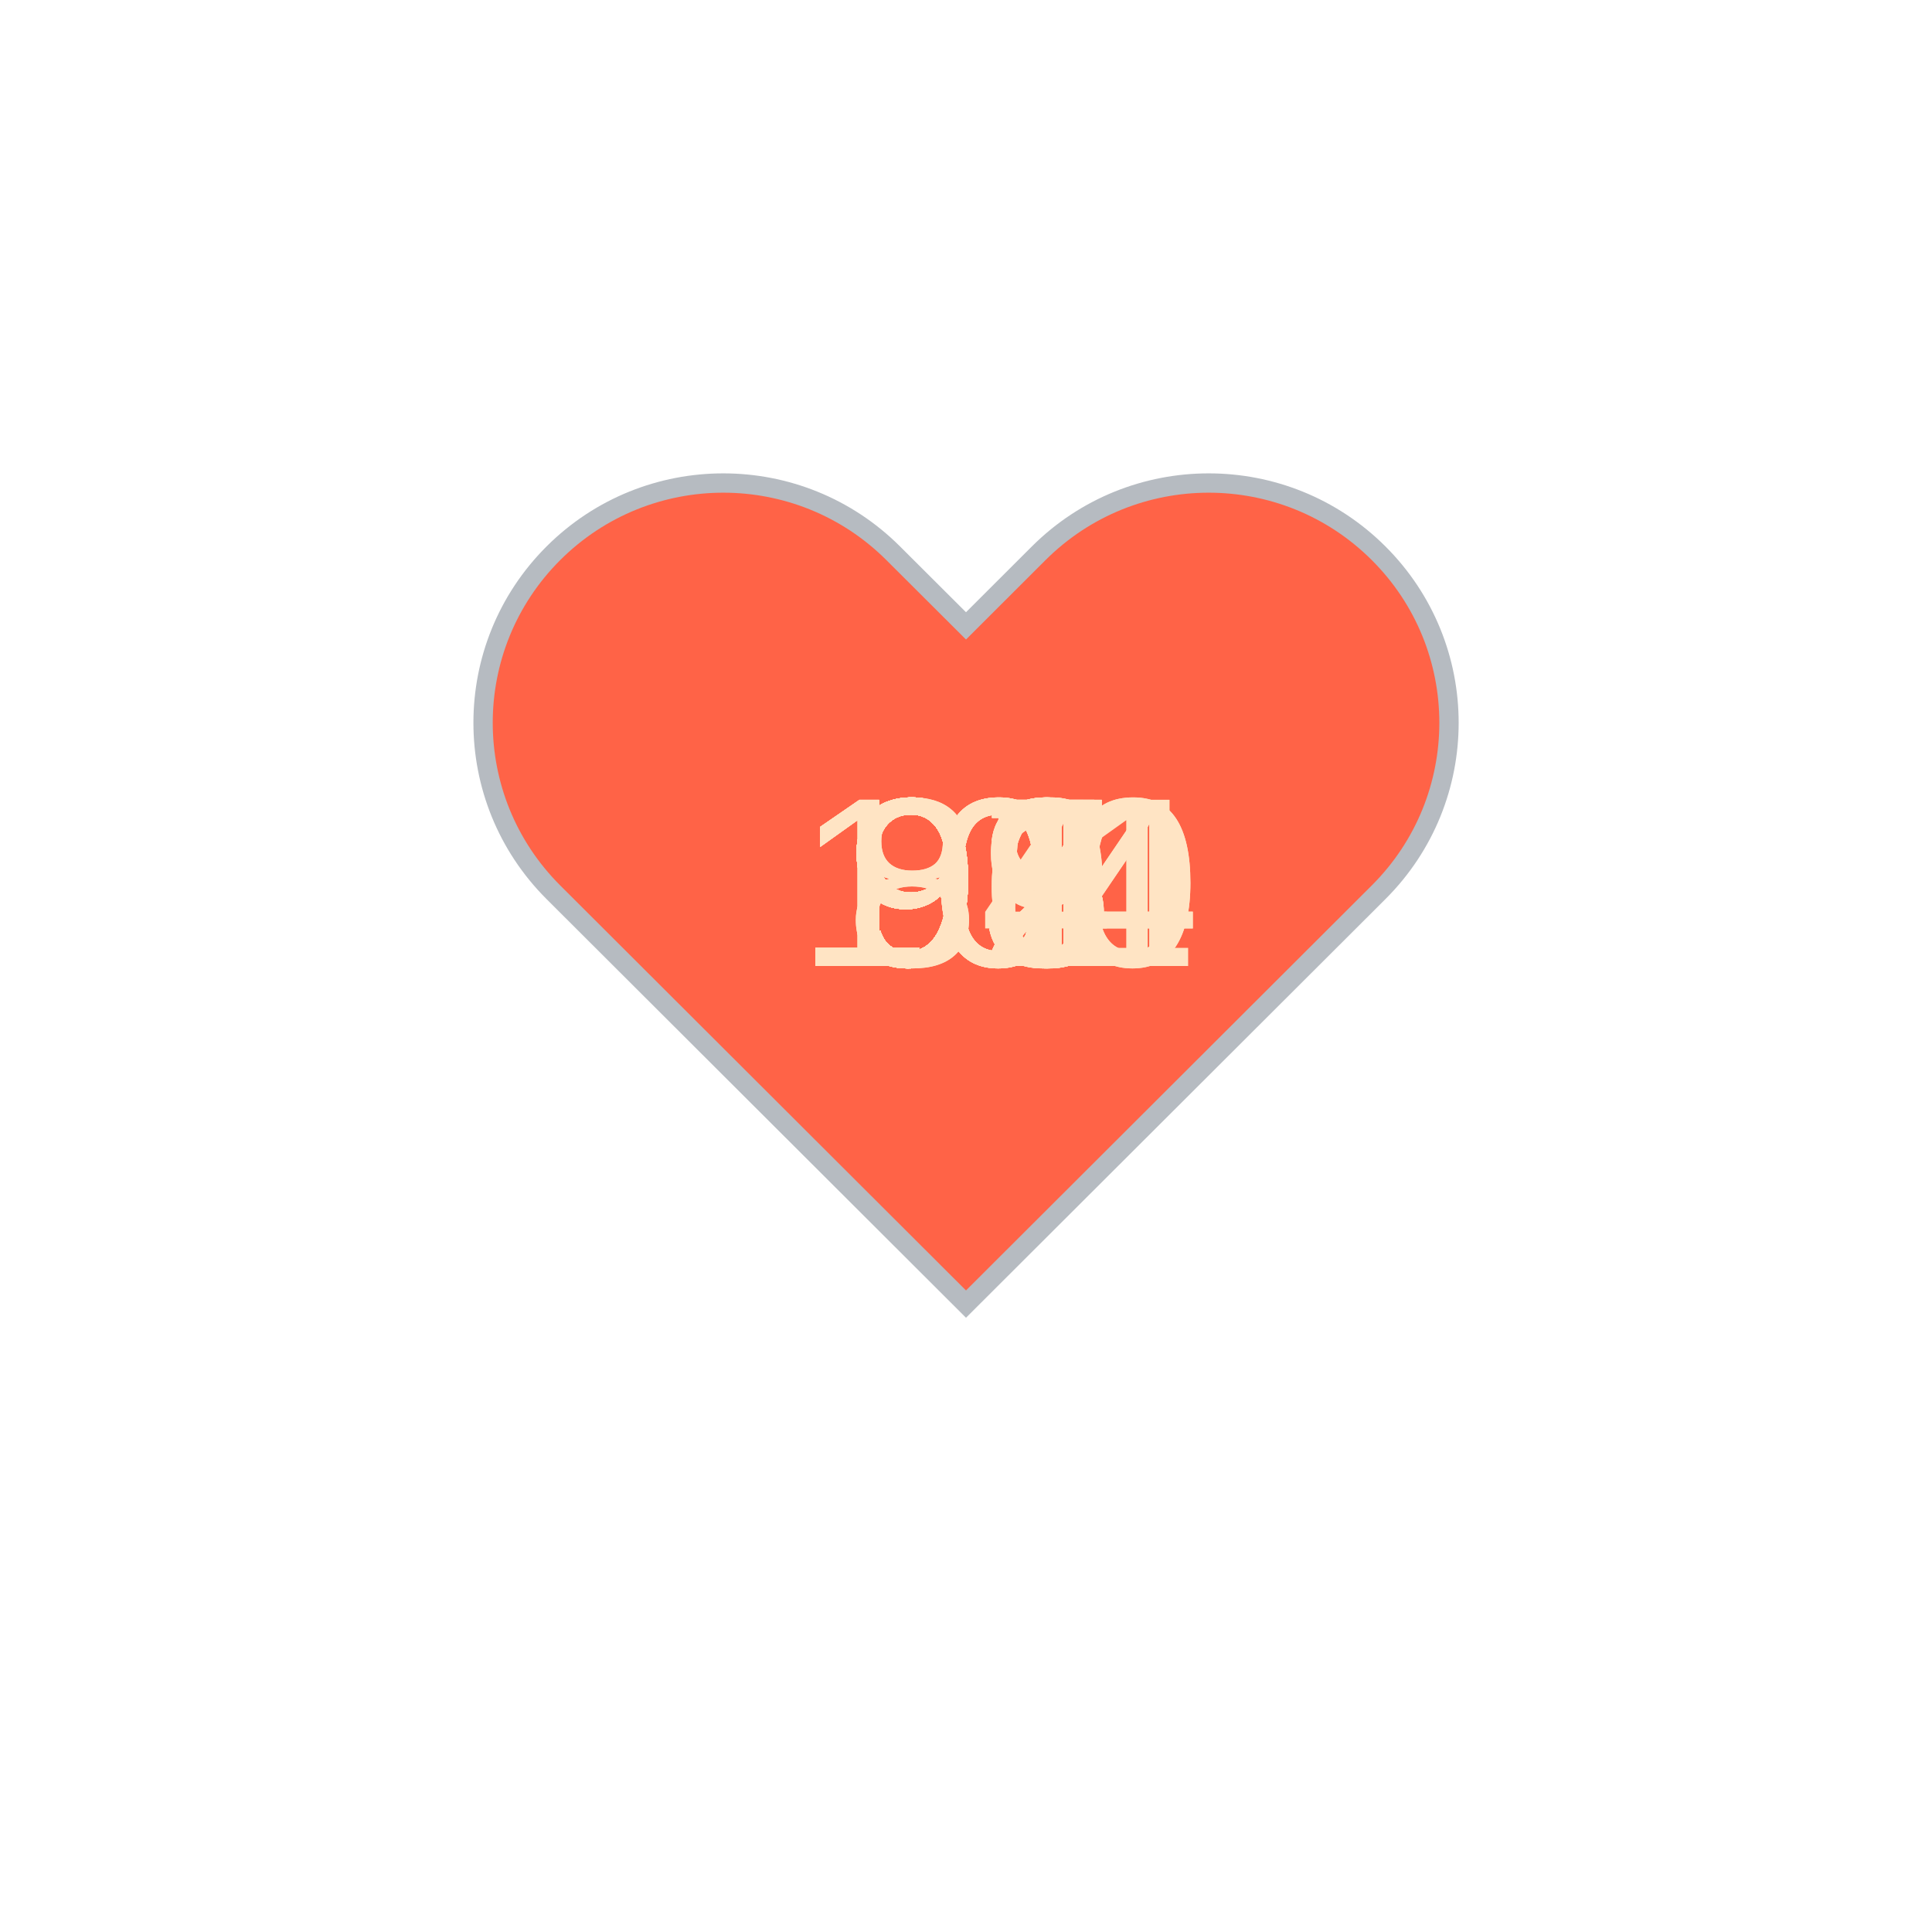
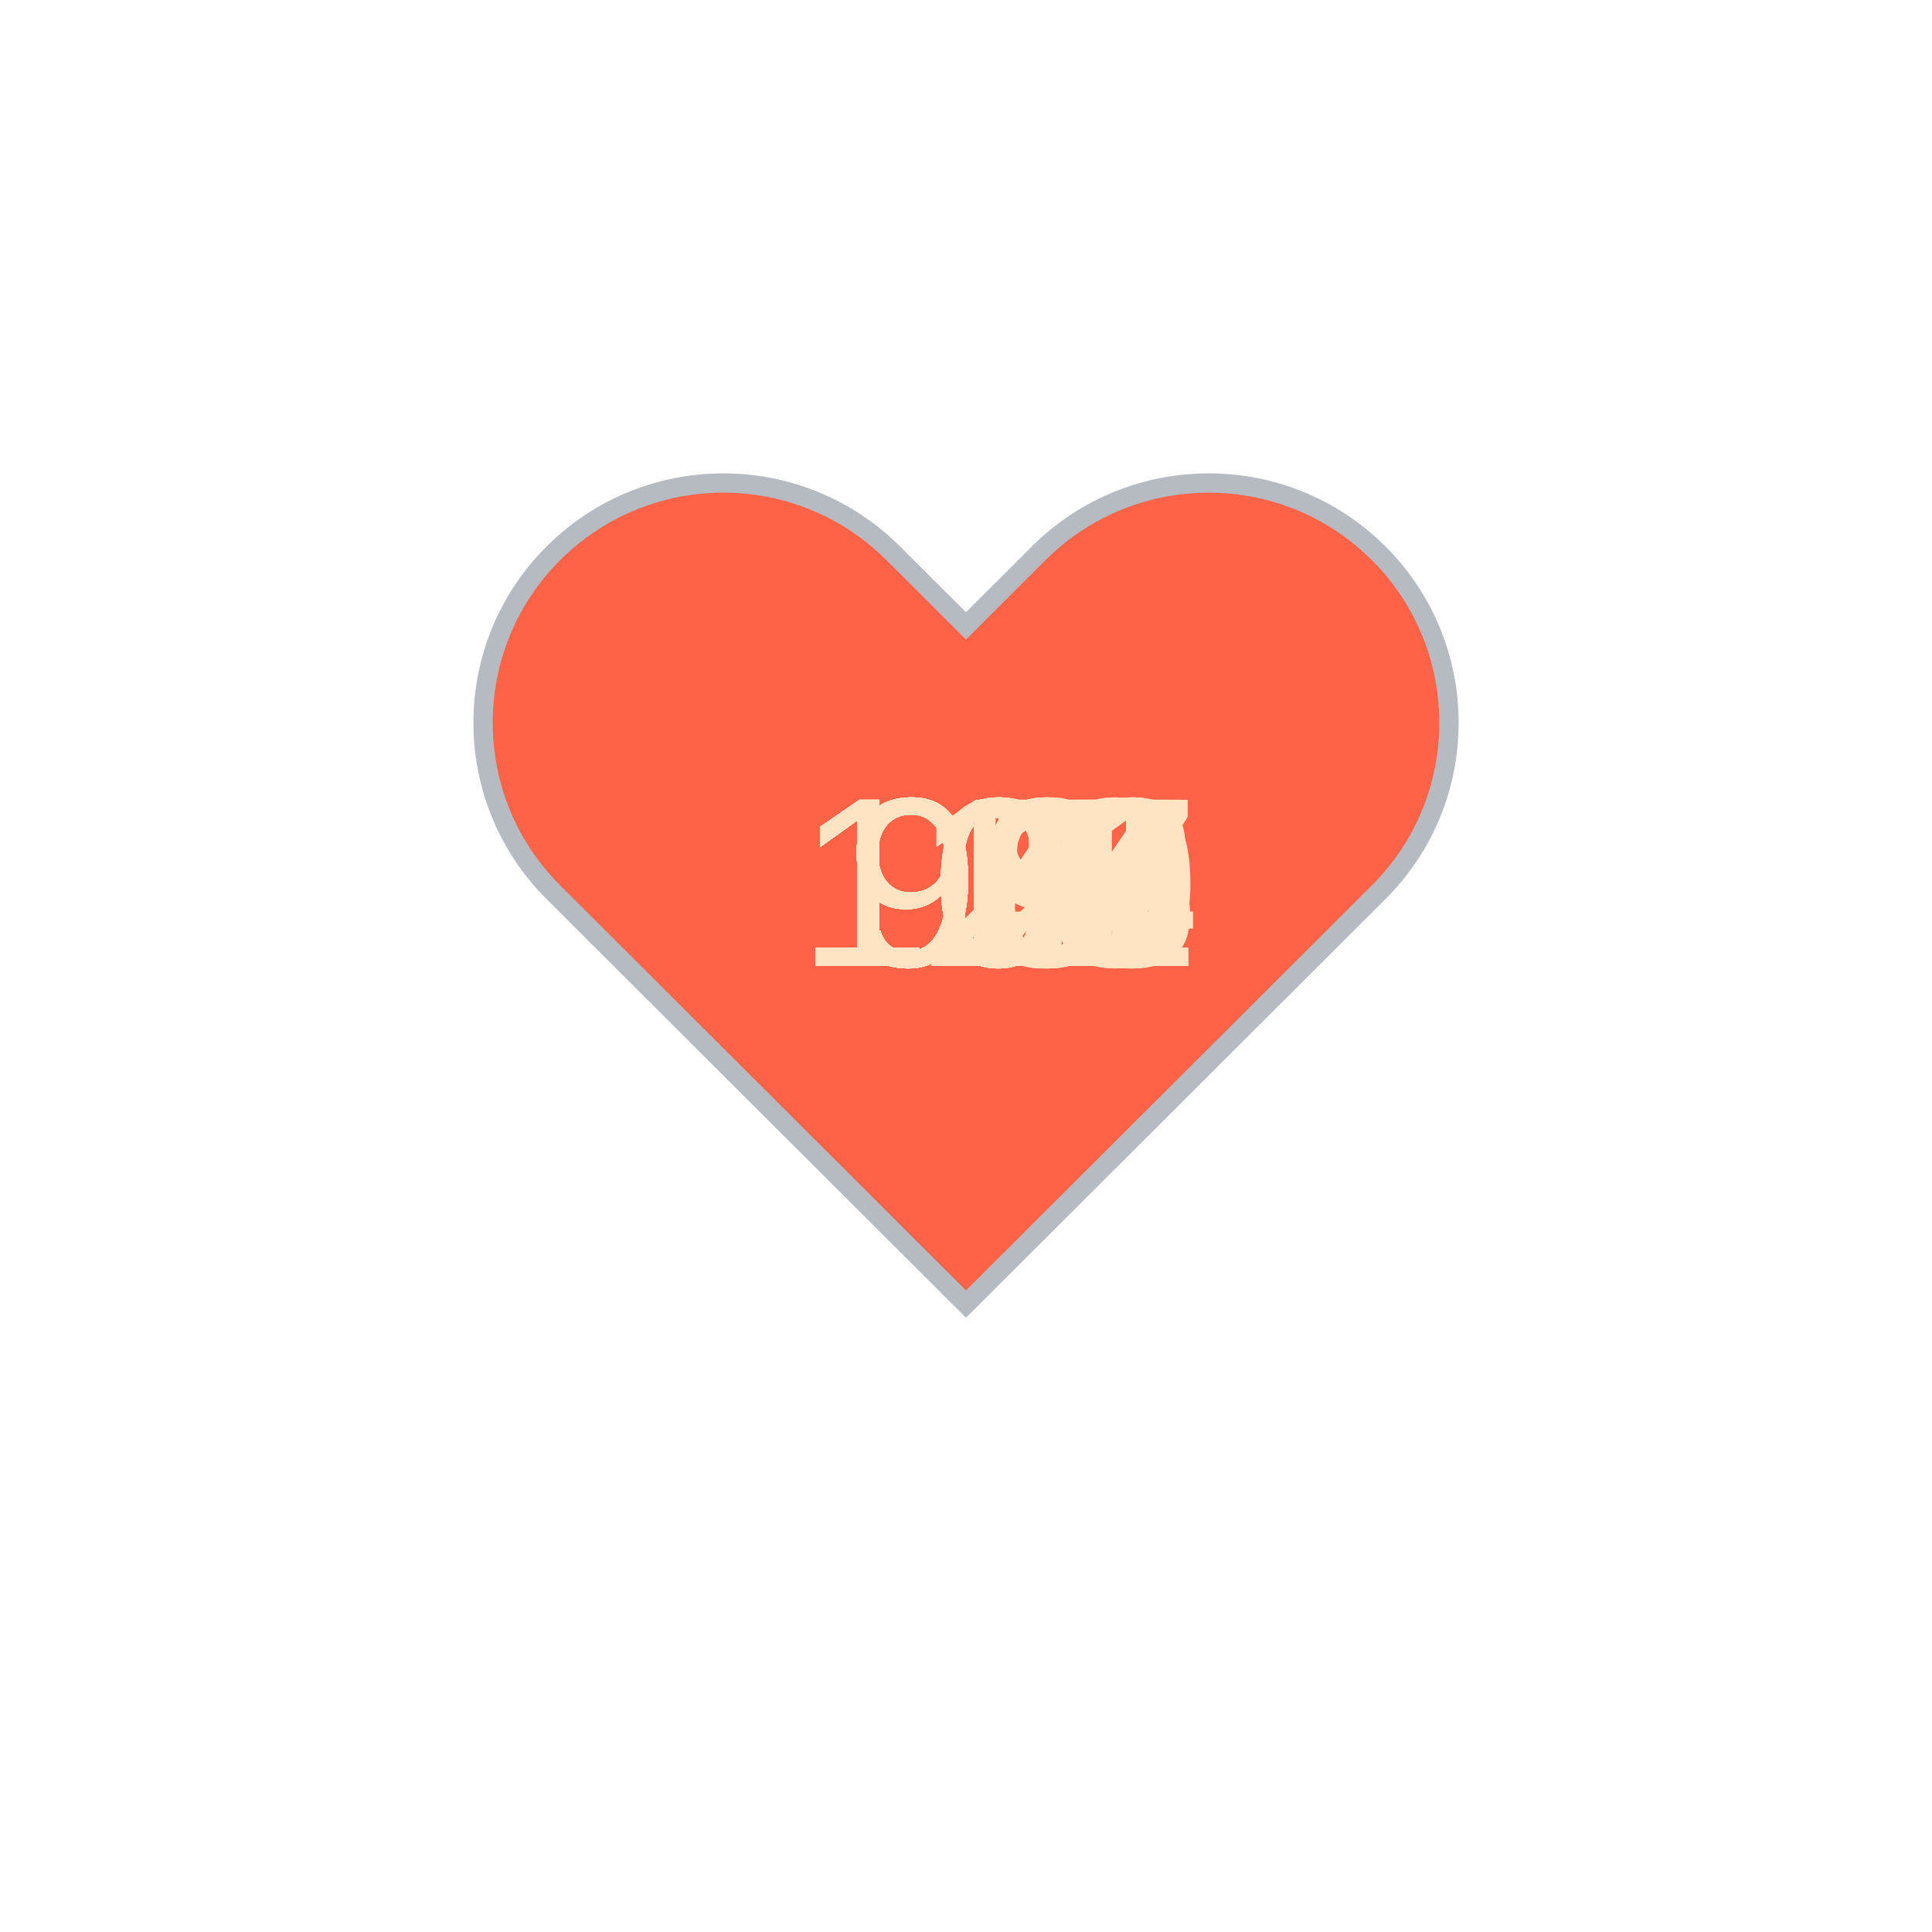
<svg xmlns="http://www.w3.org/2000/svg" baseProfile="full" height="150" version="1.1" viewBox="0,0,200,200" width="150">
  <defs />
  <g transform="translate(100 100)">
    <path d="M92.71,7.27L92.71,7.27c-9.71-9.69-25.46-9.69-35.18,0L50,14.79l-7.54-7.52C32.75-2.42,17-2.42,7.29,7.27v0 c-9.71,9.69-9.71,25.41,0,35.1L50,85l42.71-42.63C102.43,32.68,102.43,16.96,92.71,7.27z" fill="tomato" stroke="#B6BBC1" stroke-width="2" transform="translate(-50 -50)" />
    <animateTransform additive="sum" attributeName="transform" dur="1.2s" repeatCount="indefinite" type="scale" values="1; 1.5; 1.25; 1.5; 1.5; 1;" />
-     <text fill="bisque" style="font-size:25px; font-family:Arial" transform="translate(-12.5 0)">96<animate attributeName="visibility" dur="36.0s" keyTimes="0;0.03;0.07;0.1;0.13;0.17;0.2;0.23;0.27;0.3;0.33;0.37;0.4;0.43;0.47;0.5;0.53;0.57;0.6;0.63;0.67;0.7;0.73;0.77;0.8;0.83;0.87;0.9;0.93;0.97;1.0" repeatCount="indefinite" values="visible;hidden;hidden;hidden;hidden;hidden;hidden;hidden;hidden;hidden;hidden;hidden;hidden;hidden;hidden;hidden;hidden;hidden;hidden;hidden;hidden;hidden;hidden;hidden;hidden;hidden;hidden;hidden;hidden;hidden;hidden" />
+     <text fill="bisque" style="font-size:25px; font-family:Arial" transform="translate(-17.5 0)">121<animate attributeName="visibility" dur="36.0s" keyTimes="0;0.03;0.07;0.1;0.13;0.17;0.2;0.23;0.27;0.3;0.33;0.37;0.4;0.43;0.47;0.5;0.53;0.57;0.6;0.63;0.67;0.7;0.73;0.77;0.8;0.83;0.87;0.9;0.93;0.97;1.0" repeatCount="indefinite" values="visible;hidden;hidden;hidden;hidden;hidden;hidden;hidden;hidden;hidden;hidden;hidden;hidden;hidden;hidden;hidden;hidden;hidden;hidden;hidden;hidden;hidden;hidden;hidden;hidden;hidden;hidden;hidden;hidden;hidden;hidden" />
    </text>
-     <text fill="bisque" style="font-size:25px; font-family:Arial" transform="translate(-12.5 0)">97<animate attributeName="visibility" dur="36.0s" keyTimes="0;0.03;0.07;0.1;0.13;0.17;0.2;0.23;0.27;0.3;0.33;0.37;0.4;0.43;0.47;0.5;0.53;0.57;0.6;0.63;0.67;0.7;0.73;0.77;0.8;0.83;0.87;0.9;0.93;0.97;1.0" repeatCount="indefinite" values="hidden;visible;hidden;hidden;hidden;hidden;hidden;hidden;hidden;hidden;hidden;hidden;hidden;hidden;hidden;hidden;hidden;hidden;hidden;hidden;hidden;hidden;hidden;hidden;hidden;hidden;hidden;hidden;hidden;hidden;hidden" />
+     <text fill="bisque" style="font-size:25px; font-family:Arial" transform="translate(-17.5 0)">109<animate attributeName="visibility" dur="36.0s" keyTimes="0;0.03;0.07;0.1;0.13;0.17;0.2;0.23;0.27;0.3;0.33;0.37;0.4;0.43;0.47;0.5;0.53;0.57;0.6;0.63;0.67;0.7;0.73;0.77;0.8;0.83;0.87;0.9;0.93;0.97;1.0" repeatCount="indefinite" values="hidden;visible;hidden;hidden;hidden;hidden;hidden;hidden;hidden;hidden;hidden;hidden;hidden;hidden;hidden;hidden;hidden;hidden;hidden;hidden;hidden;hidden;hidden;hidden;hidden;hidden;hidden;hidden;hidden;hidden;hidden" />
    </text>
-     <text fill="bisque" style="font-size:25px; font-family:Arial" transform="translate(-12.5 0)">99<animate attributeName="visibility" dur="36.0s" keyTimes="0;0.03;0.07;0.1;0.13;0.17;0.2;0.23;0.27;0.3;0.33;0.37;0.4;0.43;0.47;0.5;0.53;0.57;0.6;0.63;0.67;0.7;0.73;0.77;0.8;0.83;0.87;0.9;0.93;0.97;1.0" repeatCount="indefinite" values="hidden;hidden;visible;hidden;hidden;hidden;hidden;hidden;hidden;hidden;hidden;hidden;hidden;hidden;hidden;hidden;hidden;hidden;hidden;hidden;hidden;hidden;hidden;hidden;hidden;hidden;hidden;hidden;hidden;hidden;hidden" />
+     <text fill="bisque" style="font-size:25px; font-family:Arial" transform="translate(-17.5 0)">110<animate attributeName="visibility" dur="36.0s" keyTimes="0;0.03;0.07;0.1;0.13;0.17;0.2;0.23;0.27;0.3;0.33;0.37;0.4;0.43;0.47;0.5;0.53;0.57;0.6;0.63;0.67;0.7;0.73;0.77;0.8;0.83;0.87;0.9;0.93;0.97;1.0" repeatCount="indefinite" values="hidden;hidden;visible;hidden;hidden;hidden;hidden;hidden;hidden;hidden;hidden;hidden;hidden;hidden;hidden;hidden;hidden;hidden;hidden;hidden;hidden;hidden;hidden;hidden;hidden;hidden;hidden;hidden;hidden;hidden;hidden" />
    </text>
-     <text fill="bisque" style="font-size:25px; font-family:Arial" transform="translate(-12.5 0)">95<animate attributeName="visibility" dur="36.0s" keyTimes="0;0.03;0.07;0.1;0.13;0.17;0.2;0.23;0.27;0.3;0.33;0.37;0.4;0.43;0.47;0.5;0.53;0.57;0.6;0.63;0.67;0.7;0.73;0.77;0.8;0.83;0.87;0.9;0.93;0.97;1.0" repeatCount="indefinite" values="hidden;hidden;hidden;visible;hidden;hidden;hidden;hidden;hidden;hidden;hidden;hidden;hidden;hidden;hidden;hidden;hidden;hidden;hidden;hidden;hidden;hidden;hidden;hidden;hidden;hidden;hidden;hidden;hidden;hidden;hidden" />
+     <text fill="bisque" style="font-size:25px; font-family:Arial" transform="translate(-17.5 0)">104<animate attributeName="visibility" dur="36.0s" keyTimes="0;0.03;0.07;0.1;0.13;0.17;0.2;0.23;0.27;0.3;0.33;0.37;0.4;0.43;0.47;0.5;0.53;0.57;0.6;0.63;0.67;0.7;0.73;0.77;0.8;0.83;0.87;0.9;0.93;0.97;1.0" repeatCount="indefinite" values="hidden;hidden;hidden;visible;hidden;hidden;hidden;hidden;hidden;hidden;hidden;hidden;hidden;hidden;hidden;hidden;hidden;hidden;hidden;hidden;hidden;hidden;hidden;hidden;hidden;hidden;hidden;hidden;hidden;hidden;hidden" />
    </text>
-     <text fill="bisque" style="font-size:25px; font-family:Arial" transform="translate(-12.5 0)">95<animate attributeName="visibility" dur="36.0s" keyTimes="0;0.03;0.07;0.1;0.13;0.17;0.2;0.23;0.27;0.3;0.33;0.37;0.4;0.43;0.47;0.5;0.53;0.57;0.6;0.63;0.67;0.7;0.73;0.77;0.8;0.83;0.87;0.9;0.93;0.97;1.0" repeatCount="indefinite" values="hidden;hidden;hidden;hidden;visible;hidden;hidden;hidden;hidden;hidden;hidden;hidden;hidden;hidden;hidden;hidden;hidden;hidden;hidden;hidden;hidden;hidden;hidden;hidden;hidden;hidden;hidden;hidden;hidden;hidden;hidden" />
+     <text fill="bisque" style="font-size:25px; font-family:Arial" transform="translate(-17.5 0)">104<animate attributeName="visibility" dur="36.0s" keyTimes="0;0.03;0.07;0.1;0.13;0.17;0.2;0.23;0.27;0.3;0.33;0.37;0.4;0.43;0.47;0.5;0.53;0.57;0.6;0.63;0.67;0.7;0.73;0.77;0.8;0.83;0.87;0.9;0.93;0.97;1.0" repeatCount="indefinite" values="hidden;hidden;hidden;hidden;visible;hidden;hidden;hidden;hidden;hidden;hidden;hidden;hidden;hidden;hidden;hidden;hidden;hidden;hidden;hidden;hidden;hidden;hidden;hidden;hidden;hidden;hidden;hidden;hidden;hidden;hidden" />
    </text>
-     <text fill="bisque" style="font-size:25px; font-family:Arial" transform="translate(-12.5 0)">94<animate attributeName="visibility" dur="36.0s" keyTimes="0;0.03;0.07;0.1;0.13;0.17;0.2;0.23;0.27;0.3;0.33;0.37;0.4;0.43;0.47;0.5;0.53;0.57;0.6;0.63;0.67;0.7;0.73;0.77;0.8;0.83;0.87;0.9;0.93;0.97;1.0" repeatCount="indefinite" values="hidden;hidden;hidden;hidden;hidden;visible;hidden;hidden;hidden;hidden;hidden;hidden;hidden;hidden;hidden;hidden;hidden;hidden;hidden;hidden;hidden;hidden;hidden;hidden;hidden;hidden;hidden;hidden;hidden;hidden;hidden" />
+     <text fill="bisque" style="font-size:25px; font-family:Arial" transform="translate(-17.5 0)">101<animate attributeName="visibility" dur="36.0s" keyTimes="0;0.03;0.07;0.1;0.13;0.17;0.2;0.23;0.27;0.3;0.33;0.37;0.4;0.43;0.47;0.5;0.53;0.57;0.6;0.63;0.67;0.7;0.73;0.77;0.8;0.83;0.87;0.9;0.93;0.97;1.0" repeatCount="indefinite" values="hidden;hidden;hidden;hidden;hidden;visible;hidden;hidden;hidden;hidden;hidden;hidden;hidden;hidden;hidden;hidden;hidden;hidden;hidden;hidden;hidden;hidden;hidden;hidden;hidden;hidden;hidden;hidden;hidden;hidden;hidden" />
    </text>
-     <text fill="bisque" style="font-size:25px; font-family:Arial" transform="translate(-12.5 0)">97<animate attributeName="visibility" dur="36.0s" keyTimes="0;0.03;0.07;0.1;0.13;0.17;0.2;0.23;0.27;0.3;0.33;0.37;0.4;0.43;0.47;0.5;0.53;0.57;0.6;0.63;0.67;0.7;0.73;0.77;0.8;0.83;0.87;0.9;0.93;0.97;1.0" repeatCount="indefinite" values="hidden;hidden;hidden;hidden;hidden;hidden;visible;hidden;hidden;hidden;hidden;hidden;hidden;hidden;hidden;hidden;hidden;hidden;hidden;hidden;hidden;hidden;hidden;hidden;hidden;hidden;hidden;hidden;hidden;hidden;hidden" />
+     <text fill="bisque" style="font-size:25px; font-family:Arial" transform="translate(-12.5 0)">99<animate attributeName="visibility" dur="36.0s" keyTimes="0;0.03;0.07;0.1;0.13;0.17;0.2;0.23;0.27;0.3;0.33;0.37;0.4;0.43;0.47;0.5;0.53;0.57;0.6;0.63;0.67;0.7;0.73;0.77;0.8;0.83;0.87;0.9;0.93;0.97;1.0" repeatCount="indefinite" values="hidden;hidden;hidden;hidden;hidden;hidden;visible;hidden;hidden;hidden;hidden;hidden;hidden;hidden;hidden;hidden;hidden;hidden;hidden;hidden;hidden;hidden;hidden;hidden;hidden;hidden;hidden;hidden;hidden;hidden;hidden" />
    </text>
-     <text fill="bisque" style="font-size:25px; font-family:Arial" transform="translate(-12.5 0)">95<animate attributeName="visibility" dur="36.0s" keyTimes="0;0.03;0.07;0.1;0.13;0.17;0.2;0.23;0.27;0.3;0.33;0.37;0.4;0.43;0.47;0.5;0.53;0.57;0.6;0.63;0.67;0.7;0.73;0.77;0.8;0.83;0.87;0.9;0.93;0.97;1.0" repeatCount="indefinite" values="hidden;hidden;hidden;hidden;hidden;hidden;hidden;visible;hidden;hidden;hidden;hidden;hidden;hidden;hidden;hidden;hidden;hidden;hidden;hidden;hidden;hidden;hidden;hidden;hidden;hidden;hidden;hidden;hidden;hidden;hidden" />
+     <text fill="bisque" style="font-size:25px; font-family:Arial" transform="translate(-17.5 0)">105<animate attributeName="visibility" dur="36.0s" keyTimes="0;0.03;0.07;0.1;0.13;0.17;0.2;0.23;0.27;0.3;0.33;0.37;0.4;0.43;0.47;0.5;0.53;0.57;0.6;0.63;0.67;0.7;0.73;0.77;0.8;0.83;0.87;0.9;0.93;0.97;1.0" repeatCount="indefinite" values="hidden;hidden;hidden;hidden;hidden;hidden;hidden;visible;hidden;hidden;hidden;hidden;hidden;hidden;hidden;hidden;hidden;hidden;hidden;hidden;hidden;hidden;hidden;hidden;hidden;hidden;hidden;hidden;hidden;hidden;hidden" />
    </text>
-     <text fill="bisque" style="font-size:25px; font-family:Arial" transform="translate(-12.5 0)">91<animate attributeName="visibility" dur="36.0s" keyTimes="0;0.03;0.07;0.1;0.13;0.17;0.2;0.23;0.27;0.3;0.33;0.37;0.4;0.43;0.47;0.5;0.53;0.57;0.6;0.63;0.67;0.7;0.73;0.77;0.8;0.83;0.87;0.9;0.93;0.97;1.0" repeatCount="indefinite" values="hidden;hidden;hidden;hidden;hidden;hidden;hidden;hidden;visible;hidden;hidden;hidden;hidden;hidden;hidden;hidden;hidden;hidden;hidden;hidden;hidden;hidden;hidden;hidden;hidden;hidden;hidden;hidden;hidden;hidden;hidden" />
+     <text fill="bisque" style="font-size:25px; font-family:Arial" transform="translate(-17.5 0)">101<animate attributeName="visibility" dur="36.0s" keyTimes="0;0.03;0.07;0.1;0.13;0.17;0.2;0.23;0.27;0.3;0.33;0.37;0.4;0.43;0.47;0.5;0.53;0.57;0.6;0.63;0.67;0.7;0.73;0.77;0.8;0.83;0.87;0.9;0.93;0.97;1.0" repeatCount="indefinite" values="hidden;hidden;hidden;hidden;hidden;hidden;hidden;hidden;visible;hidden;hidden;hidden;hidden;hidden;hidden;hidden;hidden;hidden;hidden;hidden;hidden;hidden;hidden;hidden;hidden;hidden;hidden;hidden;hidden;hidden;hidden" />
    </text>
-     <text fill="bisque" style="font-size:25px; font-family:Arial" transform="translate(-12.5 0)">85<animate attributeName="visibility" dur="36.0s" keyTimes="0;0.03;0.07;0.1;0.13;0.17;0.2;0.23;0.27;0.3;0.33;0.37;0.4;0.43;0.47;0.5;0.53;0.57;0.6;0.63;0.67;0.7;0.73;0.77;0.8;0.83;0.87;0.9;0.93;0.97;1.0" repeatCount="indefinite" values="hidden;hidden;hidden;hidden;hidden;hidden;hidden;hidden;hidden;visible;hidden;hidden;hidden;hidden;hidden;hidden;hidden;hidden;hidden;hidden;hidden;hidden;hidden;hidden;hidden;hidden;hidden;hidden;hidden;hidden;hidden" />
+     <text fill="bisque" style="font-size:25px; font-family:Arial" transform="translate(-17.5 0)">102<animate attributeName="visibility" dur="36.0s" keyTimes="0;0.03;0.07;0.1;0.13;0.17;0.2;0.23;0.27;0.3;0.33;0.37;0.4;0.43;0.47;0.5;0.53;0.57;0.6;0.63;0.67;0.7;0.73;0.77;0.8;0.83;0.87;0.9;0.93;0.97;1.0" repeatCount="indefinite" values="hidden;hidden;hidden;hidden;hidden;hidden;hidden;hidden;hidden;visible;hidden;hidden;hidden;hidden;hidden;hidden;hidden;hidden;hidden;hidden;hidden;hidden;hidden;hidden;hidden;hidden;hidden;hidden;hidden;hidden;hidden" />
    </text>
-     <text fill="bisque" style="font-size:25px; font-family:Arial" transform="translate(-12.5 0)">87<animate attributeName="visibility" dur="36.0s" keyTimes="0;0.03;0.07;0.1;0.13;0.17;0.2;0.23;0.27;0.3;0.33;0.37;0.4;0.43;0.47;0.5;0.53;0.57;0.6;0.63;0.67;0.7;0.73;0.77;0.8;0.83;0.87;0.9;0.93;0.97;1.0" repeatCount="indefinite" values="hidden;hidden;hidden;hidden;hidden;hidden;hidden;hidden;hidden;hidden;visible;hidden;hidden;hidden;hidden;hidden;hidden;hidden;hidden;hidden;hidden;hidden;hidden;hidden;hidden;hidden;hidden;hidden;hidden;hidden;hidden" />
+     <text fill="bisque" style="font-size:25px; font-family:Arial" transform="translate(-12.5 0)">99<animate attributeName="visibility" dur="36.0s" keyTimes="0;0.03;0.07;0.1;0.13;0.17;0.2;0.23;0.27;0.3;0.33;0.37;0.4;0.43;0.47;0.5;0.53;0.57;0.6;0.63;0.67;0.7;0.73;0.77;0.8;0.83;0.87;0.9;0.93;0.97;1.0" repeatCount="indefinite" values="hidden;hidden;hidden;hidden;hidden;hidden;hidden;hidden;hidden;hidden;visible;hidden;hidden;hidden;hidden;hidden;hidden;hidden;hidden;hidden;hidden;hidden;hidden;hidden;hidden;hidden;hidden;hidden;hidden;hidden;hidden" />
    </text>
-     <text fill="bisque" style="font-size:25px; font-family:Arial" transform="translate(-12.5 0)">91<animate attributeName="visibility" dur="36.0s" keyTimes="0;0.03;0.07;0.1;0.13;0.17;0.2;0.23;0.27;0.3;0.33;0.37;0.4;0.43;0.47;0.5;0.53;0.57;0.6;0.63;0.67;0.7;0.73;0.77;0.8;0.83;0.87;0.9;0.93;0.97;1.0" repeatCount="indefinite" values="hidden;hidden;hidden;hidden;hidden;hidden;hidden;hidden;hidden;hidden;hidden;visible;hidden;hidden;hidden;hidden;hidden;hidden;hidden;hidden;hidden;hidden;hidden;hidden;hidden;hidden;hidden;hidden;hidden;hidden;hidden" />
+     <text fill="bisque" style="font-size:25px; font-family:Arial" transform="translate(-12.5 0)">97<animate attributeName="visibility" dur="36.0s" keyTimes="0;0.03;0.07;0.1;0.13;0.17;0.2;0.23;0.27;0.3;0.33;0.37;0.4;0.43;0.47;0.5;0.53;0.57;0.6;0.63;0.67;0.7;0.73;0.77;0.8;0.83;0.87;0.9;0.93;0.97;1.0" repeatCount="indefinite" values="hidden;hidden;hidden;hidden;hidden;hidden;hidden;hidden;hidden;hidden;hidden;visible;hidden;hidden;hidden;hidden;hidden;hidden;hidden;hidden;hidden;hidden;hidden;hidden;hidden;hidden;hidden;hidden;hidden;hidden;hidden" />
    </text>
-     <text fill="bisque" style="font-size:25px; font-family:Arial" transform="translate(-12.5 0)">92<animate attributeName="visibility" dur="36.0s" keyTimes="0;0.03;0.07;0.1;0.13;0.17;0.2;0.23;0.27;0.3;0.33;0.37;0.4;0.43;0.47;0.5;0.53;0.57;0.6;0.63;0.67;0.7;0.73;0.77;0.8;0.83;0.87;0.9;0.93;0.97;1.0" repeatCount="indefinite" values="hidden;hidden;hidden;hidden;hidden;hidden;hidden;hidden;hidden;hidden;hidden;hidden;visible;hidden;hidden;hidden;hidden;hidden;hidden;hidden;hidden;hidden;hidden;hidden;hidden;hidden;hidden;hidden;hidden;hidden;hidden" />
+     <text fill="bisque" style="font-size:25px; font-family:Arial" transform="translate(-12.5 0)">98<animate attributeName="visibility" dur="36.0s" keyTimes="0;0.03;0.07;0.1;0.13;0.17;0.2;0.23;0.27;0.3;0.33;0.37;0.4;0.43;0.47;0.5;0.53;0.57;0.6;0.63;0.67;0.7;0.73;0.77;0.8;0.83;0.87;0.9;0.93;0.97;1.0" repeatCount="indefinite" values="hidden;hidden;hidden;hidden;hidden;hidden;hidden;hidden;hidden;hidden;hidden;hidden;visible;hidden;hidden;hidden;hidden;hidden;hidden;hidden;hidden;hidden;hidden;hidden;hidden;hidden;hidden;hidden;hidden;hidden;hidden" />
    </text>
-     <text fill="bisque" style="font-size:25px; font-family:Arial" transform="translate(-12.5 0)">93<animate attributeName="visibility" dur="36.0s" keyTimes="0;0.03;0.07;0.1;0.13;0.17;0.2;0.23;0.27;0.3;0.33;0.37;0.4;0.43;0.47;0.5;0.53;0.57;0.6;0.63;0.67;0.7;0.73;0.77;0.8;0.83;0.87;0.9;0.93;0.97;1.0" repeatCount="indefinite" values="hidden;hidden;hidden;hidden;hidden;hidden;hidden;hidden;hidden;hidden;hidden;hidden;hidden;visible;hidden;hidden;hidden;hidden;hidden;hidden;hidden;hidden;hidden;hidden;hidden;hidden;hidden;hidden;hidden;hidden;hidden" />
+     <text fill="bisque" style="font-size:25px; font-family:Arial" transform="translate(-17.5 0)">100<animate attributeName="visibility" dur="36.0s" keyTimes="0;0.03;0.07;0.1;0.13;0.17;0.2;0.23;0.27;0.3;0.33;0.37;0.4;0.43;0.47;0.5;0.53;0.57;0.6;0.63;0.67;0.7;0.73;0.77;0.8;0.83;0.87;0.9;0.93;0.97;1.0" repeatCount="indefinite" values="hidden;hidden;hidden;hidden;hidden;hidden;hidden;hidden;hidden;hidden;hidden;hidden;hidden;visible;hidden;hidden;hidden;hidden;hidden;hidden;hidden;hidden;hidden;hidden;hidden;hidden;hidden;hidden;hidden;hidden;hidden" />
    </text>
-     <text fill="bisque" style="font-size:25px; font-family:Arial" transform="translate(-12.5 0)">92<animate attributeName="visibility" dur="36.0s" keyTimes="0;0.03;0.07;0.1;0.13;0.17;0.2;0.23;0.27;0.3;0.33;0.37;0.4;0.43;0.47;0.5;0.53;0.57;0.6;0.63;0.67;0.7;0.73;0.77;0.8;0.83;0.87;0.9;0.93;0.97;1.0" repeatCount="indefinite" values="hidden;hidden;hidden;hidden;hidden;hidden;hidden;hidden;hidden;hidden;hidden;hidden;hidden;hidden;visible;hidden;hidden;hidden;hidden;hidden;hidden;hidden;hidden;hidden;hidden;hidden;hidden;hidden;hidden;hidden;hidden" />
+     <text fill="bisque" style="font-size:25px; font-family:Arial" transform="translate(-12.5 0)">96<animate attributeName="visibility" dur="36.0s" keyTimes="0;0.03;0.07;0.1;0.13;0.17;0.2;0.23;0.27;0.3;0.33;0.37;0.4;0.43;0.47;0.5;0.53;0.57;0.6;0.63;0.67;0.7;0.73;0.77;0.8;0.83;0.87;0.9;0.93;0.97;1.0" repeatCount="indefinite" values="hidden;hidden;hidden;hidden;hidden;hidden;hidden;hidden;hidden;hidden;hidden;hidden;hidden;hidden;visible;hidden;hidden;hidden;hidden;hidden;hidden;hidden;hidden;hidden;hidden;hidden;hidden;hidden;hidden;hidden;hidden" />
    </text>
-     <text fill="bisque" style="font-size:25px; font-family:Arial" transform="translate(-12.5 0)">92<animate attributeName="visibility" dur="36.0s" keyTimes="0;0.03;0.07;0.1;0.13;0.17;0.2;0.23;0.27;0.3;0.33;0.37;0.4;0.43;0.47;0.5;0.53;0.57;0.6;0.63;0.67;0.7;0.73;0.77;0.8;0.83;0.87;0.9;0.93;0.97;1.0" repeatCount="indefinite" values="hidden;hidden;hidden;hidden;hidden;hidden;hidden;hidden;hidden;hidden;hidden;hidden;hidden;hidden;hidden;visible;hidden;hidden;hidden;hidden;hidden;hidden;hidden;hidden;hidden;hidden;hidden;hidden;hidden;hidden;hidden" />
+     <text fill="bisque" style="font-size:25px; font-family:Arial" transform="translate(-12.5 0)">95<animate attributeName="visibility" dur="36.0s" keyTimes="0;0.03;0.07;0.1;0.13;0.17;0.2;0.23;0.27;0.3;0.33;0.37;0.4;0.43;0.47;0.5;0.53;0.57;0.6;0.63;0.67;0.7;0.73;0.77;0.8;0.83;0.87;0.9;0.93;0.97;1.0" repeatCount="indefinite" values="hidden;hidden;hidden;hidden;hidden;hidden;hidden;hidden;hidden;hidden;hidden;hidden;hidden;hidden;hidden;visible;hidden;hidden;hidden;hidden;hidden;hidden;hidden;hidden;hidden;hidden;hidden;hidden;hidden;hidden;hidden" />
    </text>
-     <text fill="bisque" style="font-size:25px; font-family:Arial" transform="translate(-12.5 0)">93<animate attributeName="visibility" dur="36.0s" keyTimes="0;0.03;0.07;0.1;0.13;0.17;0.2;0.23;0.27;0.3;0.33;0.37;0.4;0.43;0.47;0.5;0.53;0.57;0.6;0.63;0.67;0.7;0.73;0.77;0.8;0.83;0.87;0.9;0.93;0.97;1.0" repeatCount="indefinite" values="hidden;hidden;hidden;hidden;hidden;hidden;hidden;hidden;hidden;hidden;hidden;hidden;hidden;hidden;hidden;hidden;visible;hidden;hidden;hidden;hidden;hidden;hidden;hidden;hidden;hidden;hidden;hidden;hidden;hidden;hidden" />
+     <text fill="bisque" style="font-size:25px; font-family:Arial" transform="translate(-12.5 0)">95<animate attributeName="visibility" dur="36.0s" keyTimes="0;0.03;0.07;0.1;0.13;0.17;0.2;0.23;0.27;0.3;0.33;0.37;0.4;0.43;0.47;0.5;0.53;0.57;0.6;0.63;0.67;0.7;0.73;0.77;0.8;0.83;0.87;0.9;0.93;0.97;1.0" repeatCount="indefinite" values="hidden;hidden;hidden;hidden;hidden;hidden;hidden;hidden;hidden;hidden;hidden;hidden;hidden;hidden;hidden;hidden;visible;hidden;hidden;hidden;hidden;hidden;hidden;hidden;hidden;hidden;hidden;hidden;hidden;hidden;hidden" />
    </text>
-     <text fill="bisque" style="font-size:25px; font-family:Arial" transform="translate(-17.5 0)">101<animate attributeName="visibility" dur="36.0s" keyTimes="0;0.03;0.07;0.1;0.13;0.17;0.2;0.23;0.27;0.3;0.33;0.37;0.4;0.43;0.47;0.5;0.53;0.57;0.6;0.63;0.67;0.7;0.73;0.77;0.8;0.83;0.87;0.9;0.93;0.97;1.0" repeatCount="indefinite" values="hidden;hidden;hidden;hidden;hidden;hidden;hidden;hidden;hidden;hidden;hidden;hidden;hidden;hidden;hidden;hidden;hidden;visible;hidden;hidden;hidden;hidden;hidden;hidden;hidden;hidden;hidden;hidden;hidden;hidden;hidden" />
+     <text fill="bisque" style="font-size:25px; font-family:Arial" transform="translate(-12.5 0)">97<animate attributeName="visibility" dur="36.0s" keyTimes="0;0.03;0.07;0.1;0.13;0.17;0.2;0.23;0.27;0.3;0.33;0.37;0.4;0.43;0.47;0.5;0.53;0.57;0.6;0.63;0.67;0.7;0.73;0.77;0.8;0.83;0.87;0.9;0.93;0.97;1.0" repeatCount="indefinite" values="hidden;hidden;hidden;hidden;hidden;hidden;hidden;hidden;hidden;hidden;hidden;hidden;hidden;hidden;hidden;hidden;hidden;visible;hidden;hidden;hidden;hidden;hidden;hidden;hidden;hidden;hidden;hidden;hidden;hidden;hidden" />
    </text>
-     <text fill="bisque" style="font-size:25px; font-family:Arial" transform="translate(-17.5 0)">100<animate attributeName="visibility" dur="36.0s" keyTimes="0;0.03;0.07;0.1;0.13;0.17;0.2;0.23;0.27;0.3;0.33;0.37;0.4;0.43;0.47;0.5;0.53;0.57;0.6;0.63;0.67;0.7;0.73;0.77;0.8;0.83;0.87;0.9;0.93;0.97;1.0" repeatCount="indefinite" values="hidden;hidden;hidden;hidden;hidden;hidden;hidden;hidden;hidden;hidden;hidden;hidden;hidden;hidden;hidden;hidden;hidden;hidden;visible;hidden;hidden;hidden;hidden;hidden;hidden;hidden;hidden;hidden;hidden;hidden;hidden" />
+     <text fill="bisque" style="font-size:25px; font-family:Arial" transform="translate(-12.5 0)">98<animate attributeName="visibility" dur="36.0s" keyTimes="0;0.03;0.07;0.1;0.13;0.17;0.2;0.23;0.27;0.3;0.33;0.37;0.4;0.43;0.47;0.5;0.53;0.57;0.6;0.63;0.67;0.7;0.73;0.77;0.8;0.83;0.87;0.9;0.93;0.97;1.0" repeatCount="indefinite" values="hidden;hidden;hidden;hidden;hidden;hidden;hidden;hidden;hidden;hidden;hidden;hidden;hidden;hidden;hidden;hidden;hidden;hidden;visible;hidden;hidden;hidden;hidden;hidden;hidden;hidden;hidden;hidden;hidden;hidden;hidden" />
    </text>
-     <text fill="bisque" style="font-size:25px; font-family:Arial" transform="translate(-12.5 0)">99<animate attributeName="visibility" dur="36.0s" keyTimes="0;0.03;0.07;0.1;0.13;0.17;0.2;0.23;0.27;0.3;0.33;0.37;0.4;0.43;0.47;0.5;0.53;0.57;0.6;0.63;0.67;0.7;0.73;0.77;0.8;0.83;0.87;0.9;0.93;0.97;1.0" repeatCount="indefinite" values="hidden;hidden;hidden;hidden;hidden;hidden;hidden;hidden;hidden;hidden;hidden;hidden;hidden;hidden;hidden;hidden;hidden;hidden;hidden;visible;hidden;hidden;hidden;hidden;hidden;hidden;hidden;hidden;hidden;hidden;hidden" />
+     <text fill="bisque" style="font-size:25px; font-family:Arial" transform="translate(-17.5 0)">101<animate attributeName="visibility" dur="36.0s" keyTimes="0;0.03;0.07;0.1;0.13;0.17;0.2;0.23;0.27;0.3;0.33;0.37;0.4;0.43;0.47;0.5;0.53;0.57;0.6;0.63;0.67;0.7;0.73;0.77;0.8;0.83;0.87;0.9;0.93;0.97;1.0" repeatCount="indefinite" values="hidden;hidden;hidden;hidden;hidden;hidden;hidden;hidden;hidden;hidden;hidden;hidden;hidden;hidden;hidden;hidden;hidden;hidden;hidden;visible;hidden;hidden;hidden;hidden;hidden;hidden;hidden;hidden;hidden;hidden;hidden" />
    </text>
-     <text fill="bisque" style="font-size:25px; font-family:Arial" transform="translate(-12.5 0)">96<animate attributeName="visibility" dur="36.0s" keyTimes="0;0.03;0.07;0.1;0.13;0.17;0.2;0.23;0.27;0.3;0.33;0.37;0.4;0.43;0.47;0.5;0.53;0.57;0.6;0.63;0.67;0.7;0.73;0.77;0.8;0.83;0.87;0.9;0.93;0.97;1.0" repeatCount="indefinite" values="hidden;hidden;hidden;hidden;hidden;hidden;hidden;hidden;hidden;hidden;hidden;hidden;hidden;hidden;hidden;hidden;hidden;hidden;hidden;hidden;visible;hidden;hidden;hidden;hidden;hidden;hidden;hidden;hidden;hidden;hidden" />
+     <text fill="bisque" style="font-size:25px; font-family:Arial" transform="translate(-17.5 0)">105<animate attributeName="visibility" dur="36.0s" keyTimes="0;0.03;0.07;0.1;0.13;0.17;0.2;0.23;0.27;0.3;0.33;0.37;0.4;0.43;0.47;0.5;0.53;0.57;0.6;0.63;0.67;0.7;0.73;0.77;0.8;0.83;0.87;0.9;0.93;0.97;1.0" repeatCount="indefinite" values="hidden;hidden;hidden;hidden;hidden;hidden;hidden;hidden;hidden;hidden;hidden;hidden;hidden;hidden;hidden;hidden;hidden;hidden;hidden;hidden;visible;hidden;hidden;hidden;hidden;hidden;hidden;hidden;hidden;hidden;hidden" />
    </text>
-     <text fill="bisque" style="font-size:25px; font-family:Arial" transform="translate(-12.5 0)">98<animate attributeName="visibility" dur="36.0s" keyTimes="0;0.03;0.07;0.1;0.13;0.17;0.2;0.23;0.27;0.3;0.33;0.37;0.4;0.43;0.47;0.5;0.53;0.57;0.6;0.63;0.67;0.7;0.73;0.77;0.8;0.83;0.87;0.9;0.93;0.97;1.0" repeatCount="indefinite" values="hidden;hidden;hidden;hidden;hidden;hidden;hidden;hidden;hidden;hidden;hidden;hidden;hidden;hidden;hidden;hidden;hidden;hidden;hidden;hidden;hidden;visible;hidden;hidden;hidden;hidden;hidden;hidden;hidden;hidden;hidden" />
+     <text fill="bisque" style="font-size:25px; font-family:Arial" transform="translate(-17.5 0)">113<animate attributeName="visibility" dur="36.0s" keyTimes="0;0.03;0.07;0.1;0.13;0.17;0.2;0.23;0.27;0.3;0.33;0.37;0.4;0.43;0.47;0.5;0.53;0.57;0.6;0.63;0.67;0.7;0.73;0.77;0.8;0.83;0.87;0.9;0.93;0.97;1.0" repeatCount="indefinite" values="hidden;hidden;hidden;hidden;hidden;hidden;hidden;hidden;hidden;hidden;hidden;hidden;hidden;hidden;hidden;hidden;hidden;hidden;hidden;hidden;hidden;visible;hidden;hidden;hidden;hidden;hidden;hidden;hidden;hidden;hidden" />
    </text>
-     <text fill="bisque" style="font-size:25px; font-family:Arial" transform="translate(-12.5 0)">96<animate attributeName="visibility" dur="36.0s" keyTimes="0;0.03;0.07;0.1;0.13;0.17;0.2;0.23;0.27;0.3;0.33;0.37;0.4;0.43;0.47;0.5;0.53;0.57;0.6;0.63;0.67;0.7;0.73;0.77;0.8;0.83;0.87;0.9;0.93;0.97;1.0" repeatCount="indefinite" values="hidden;hidden;hidden;hidden;hidden;hidden;hidden;hidden;hidden;hidden;hidden;hidden;hidden;hidden;hidden;hidden;hidden;hidden;hidden;hidden;hidden;hidden;visible;hidden;hidden;hidden;hidden;hidden;hidden;hidden;hidden" />
+     <text fill="bisque" style="font-size:25px; font-family:Arial" transform="translate(-12.5 0)">94<animate attributeName="visibility" dur="36.0s" keyTimes="0;0.03;0.07;0.1;0.13;0.17;0.2;0.23;0.27;0.3;0.33;0.37;0.4;0.43;0.47;0.5;0.53;0.57;0.6;0.63;0.67;0.7;0.73;0.77;0.8;0.83;0.87;0.9;0.93;0.97;1.0" repeatCount="indefinite" values="hidden;hidden;hidden;hidden;hidden;hidden;hidden;hidden;hidden;hidden;hidden;hidden;hidden;hidden;hidden;hidden;hidden;hidden;hidden;hidden;hidden;hidden;visible;hidden;hidden;hidden;hidden;hidden;hidden;hidden;hidden" />
    </text>
-     <text fill="bisque" style="font-size:25px; font-family:Arial" transform="translate(-12.5 0)">92<animate attributeName="visibility" dur="36.0s" keyTimes="0;0.03;0.07;0.1;0.13;0.17;0.2;0.23;0.27;0.3;0.33;0.37;0.4;0.43;0.47;0.5;0.53;0.57;0.6;0.63;0.67;0.7;0.73;0.77;0.8;0.83;0.87;0.9;0.93;0.97;1.0" repeatCount="indefinite" values="hidden;hidden;hidden;hidden;hidden;hidden;hidden;hidden;hidden;hidden;hidden;hidden;hidden;hidden;hidden;hidden;hidden;hidden;hidden;hidden;hidden;hidden;hidden;visible;hidden;hidden;hidden;hidden;hidden;hidden;hidden" />
+     <text fill="bisque" style="font-size:25px; font-family:Arial" transform="translate(-12.5 0)">93<animate attributeName="visibility" dur="36.0s" keyTimes="0;0.03;0.07;0.1;0.13;0.17;0.2;0.23;0.27;0.3;0.33;0.37;0.4;0.43;0.47;0.5;0.53;0.57;0.6;0.63;0.67;0.7;0.73;0.77;0.8;0.83;0.87;0.9;0.93;0.97;1.0" repeatCount="indefinite" values="hidden;hidden;hidden;hidden;hidden;hidden;hidden;hidden;hidden;hidden;hidden;hidden;hidden;hidden;hidden;hidden;hidden;hidden;hidden;hidden;hidden;hidden;hidden;visible;hidden;hidden;hidden;hidden;hidden;hidden;hidden" />
    </text>
-     <text fill="bisque" style="font-size:25px; font-family:Arial" transform="translate(-12.5 0)">93<animate attributeName="visibility" dur="36.0s" keyTimes="0;0.03;0.07;0.1;0.13;0.17;0.2;0.23;0.27;0.3;0.33;0.37;0.4;0.43;0.47;0.5;0.53;0.57;0.6;0.63;0.67;0.7;0.73;0.77;0.8;0.83;0.87;0.9;0.93;0.97;1.0" repeatCount="indefinite" values="hidden;hidden;hidden;hidden;hidden;hidden;hidden;hidden;hidden;hidden;hidden;hidden;hidden;hidden;hidden;hidden;hidden;hidden;hidden;hidden;hidden;hidden;hidden;hidden;visible;hidden;hidden;hidden;hidden;hidden;hidden" />
+     <text fill="bisque" style="font-size:25px; font-family:Arial" transform="translate(-12.5 0)">92<animate attributeName="visibility" dur="36.0s" keyTimes="0;0.03;0.07;0.1;0.13;0.17;0.2;0.23;0.27;0.3;0.33;0.37;0.4;0.43;0.47;0.5;0.53;0.57;0.6;0.63;0.67;0.7;0.73;0.77;0.8;0.83;0.87;0.9;0.93;0.97;1.0" repeatCount="indefinite" values="hidden;hidden;hidden;hidden;hidden;hidden;hidden;hidden;hidden;hidden;hidden;hidden;hidden;hidden;hidden;hidden;hidden;hidden;hidden;hidden;hidden;hidden;hidden;hidden;visible;hidden;hidden;hidden;hidden;hidden;hidden" />
    </text>
    <text fill="bisque" style="font-size:25px; font-family:Arial" transform="translate(-12.5 0)">97<animate attributeName="visibility" dur="36.0s" keyTimes="0;0.03;0.07;0.1;0.13;0.17;0.2;0.23;0.27;0.3;0.33;0.37;0.4;0.43;0.47;0.5;0.53;0.57;0.6;0.63;0.67;0.7;0.73;0.77;0.8;0.83;0.87;0.9;0.93;0.97;1.0" repeatCount="indefinite" values="hidden;hidden;hidden;hidden;hidden;hidden;hidden;hidden;hidden;hidden;hidden;hidden;hidden;hidden;hidden;hidden;hidden;hidden;hidden;hidden;hidden;hidden;hidden;hidden;hidden;visible;hidden;hidden;hidden;hidden;hidden" />
    </text>
-     <text fill="bisque" style="font-size:25px; font-family:Arial" transform="translate(-17.5 0)">104<animate attributeName="visibility" dur="36.0s" keyTimes="0;0.03;0.07;0.1;0.13;0.17;0.2;0.23;0.27;0.3;0.33;0.37;0.4;0.43;0.47;0.5;0.53;0.57;0.6;0.63;0.67;0.7;0.73;0.77;0.8;0.83;0.87;0.9;0.93;0.97;1.0" repeatCount="indefinite" values="hidden;hidden;hidden;hidden;hidden;hidden;hidden;hidden;hidden;hidden;hidden;hidden;hidden;hidden;hidden;hidden;hidden;hidden;hidden;hidden;hidden;hidden;hidden;hidden;hidden;hidden;visible;hidden;hidden;hidden;hidden" />
+     <text fill="bisque" style="font-size:25px; font-family:Arial" transform="translate(-17.5 0)">103<animate attributeName="visibility" dur="36.0s" keyTimes="0;0.03;0.07;0.1;0.13;0.17;0.2;0.23;0.27;0.3;0.33;0.37;0.4;0.43;0.47;0.5;0.53;0.57;0.6;0.63;0.67;0.7;0.73;0.77;0.8;0.83;0.87;0.9;0.93;0.97;1.0" repeatCount="indefinite" values="hidden;hidden;hidden;hidden;hidden;hidden;hidden;hidden;hidden;hidden;hidden;hidden;hidden;hidden;hidden;hidden;hidden;hidden;hidden;hidden;hidden;hidden;hidden;hidden;hidden;hidden;visible;hidden;hidden;hidden;hidden" />
    </text>
-     <text fill="bisque" style="font-size:25px; font-family:Arial" transform="translate(-17.5 0)">100<animate attributeName="visibility" dur="36.0s" keyTimes="0;0.03;0.07;0.1;0.13;0.17;0.2;0.23;0.27;0.3;0.33;0.37;0.4;0.43;0.47;0.5;0.53;0.57;0.6;0.63;0.67;0.7;0.73;0.77;0.8;0.83;0.87;0.9;0.93;0.97;1.0" repeatCount="indefinite" values="hidden;hidden;hidden;hidden;hidden;hidden;hidden;hidden;hidden;hidden;hidden;hidden;hidden;hidden;hidden;hidden;hidden;hidden;hidden;hidden;hidden;hidden;hidden;hidden;hidden;hidden;hidden;visible;hidden;hidden;hidden" />
+     <text fill="bisque" style="font-size:25px; font-family:Arial" transform="translate(-17.5 0)">111<animate attributeName="visibility" dur="36.0s" keyTimes="0;0.03;0.07;0.1;0.13;0.17;0.2;0.23;0.27;0.3;0.33;0.37;0.4;0.43;0.47;0.5;0.53;0.57;0.6;0.63;0.67;0.7;0.73;0.77;0.8;0.83;0.87;0.9;0.93;0.97;1.0" repeatCount="indefinite" values="hidden;hidden;hidden;hidden;hidden;hidden;hidden;hidden;hidden;hidden;hidden;hidden;hidden;hidden;hidden;hidden;hidden;hidden;hidden;hidden;hidden;hidden;hidden;hidden;hidden;hidden;hidden;visible;hidden;hidden;hidden" />
    </text>
-     <text fill="bisque" style="font-size:25px; font-family:Arial" transform="translate(-17.5 0)">104<animate attributeName="visibility" dur="36.0s" keyTimes="0;0.03;0.07;0.1;0.13;0.17;0.2;0.23;0.27;0.3;0.33;0.37;0.4;0.43;0.47;0.5;0.53;0.57;0.6;0.63;0.67;0.7;0.73;0.77;0.8;0.83;0.87;0.9;0.93;0.97;1.0" repeatCount="indefinite" values="hidden;hidden;hidden;hidden;hidden;hidden;hidden;hidden;hidden;hidden;hidden;hidden;hidden;hidden;hidden;hidden;hidden;hidden;hidden;hidden;hidden;hidden;hidden;hidden;hidden;hidden;hidden;hidden;visible;hidden;hidden" />
+     <text fill="bisque" style="font-size:25px; font-family:Arial" transform="translate(-17.5 0)">127<animate attributeName="visibility" dur="36.0s" keyTimes="0;0.03;0.07;0.1;0.13;0.17;0.2;0.23;0.27;0.3;0.33;0.37;0.4;0.43;0.47;0.5;0.53;0.57;0.6;0.63;0.67;0.7;0.73;0.77;0.8;0.83;0.87;0.9;0.93;0.97;1.0" repeatCount="indefinite" values="hidden;hidden;hidden;hidden;hidden;hidden;hidden;hidden;hidden;hidden;hidden;hidden;hidden;hidden;hidden;hidden;hidden;hidden;hidden;hidden;hidden;hidden;hidden;hidden;hidden;hidden;hidden;hidden;visible;hidden;hidden" />
    </text>
-     <text fill="bisque" style="font-size:25px; font-family:Arial" transform="translate(-12.5 0)">98<animate attributeName="visibility" dur="36.0s" keyTimes="0;0.03;0.07;0.1;0.13;0.17;0.2;0.23;0.27;0.3;0.33;0.37;0.4;0.43;0.47;0.5;0.53;0.57;0.6;0.63;0.67;0.7;0.73;0.77;0.8;0.83;0.87;0.9;0.93;0.97;1.0" repeatCount="indefinite" values="hidden;hidden;hidden;hidden;hidden;hidden;hidden;hidden;hidden;hidden;hidden;hidden;hidden;hidden;hidden;hidden;hidden;hidden;hidden;hidden;hidden;hidden;hidden;hidden;hidden;hidden;hidden;hidden;hidden;visible;hidden" />
+     <text fill="bisque" style="font-size:25px; font-family:Arial" transform="translate(-12.5 0)">91<animate attributeName="visibility" dur="36.0s" keyTimes="0;0.03;0.07;0.1;0.13;0.17;0.2;0.23;0.27;0.3;0.33;0.37;0.4;0.43;0.47;0.5;0.53;0.57;0.6;0.63;0.67;0.7;0.73;0.77;0.8;0.83;0.87;0.9;0.93;0.97;1.0" repeatCount="indefinite" values="hidden;hidden;hidden;hidden;hidden;hidden;hidden;hidden;hidden;hidden;hidden;hidden;hidden;hidden;hidden;hidden;hidden;hidden;hidden;hidden;hidden;hidden;hidden;hidden;hidden;hidden;hidden;hidden;hidden;visible;hidden" />
    </text>
  </g>
</svg>
